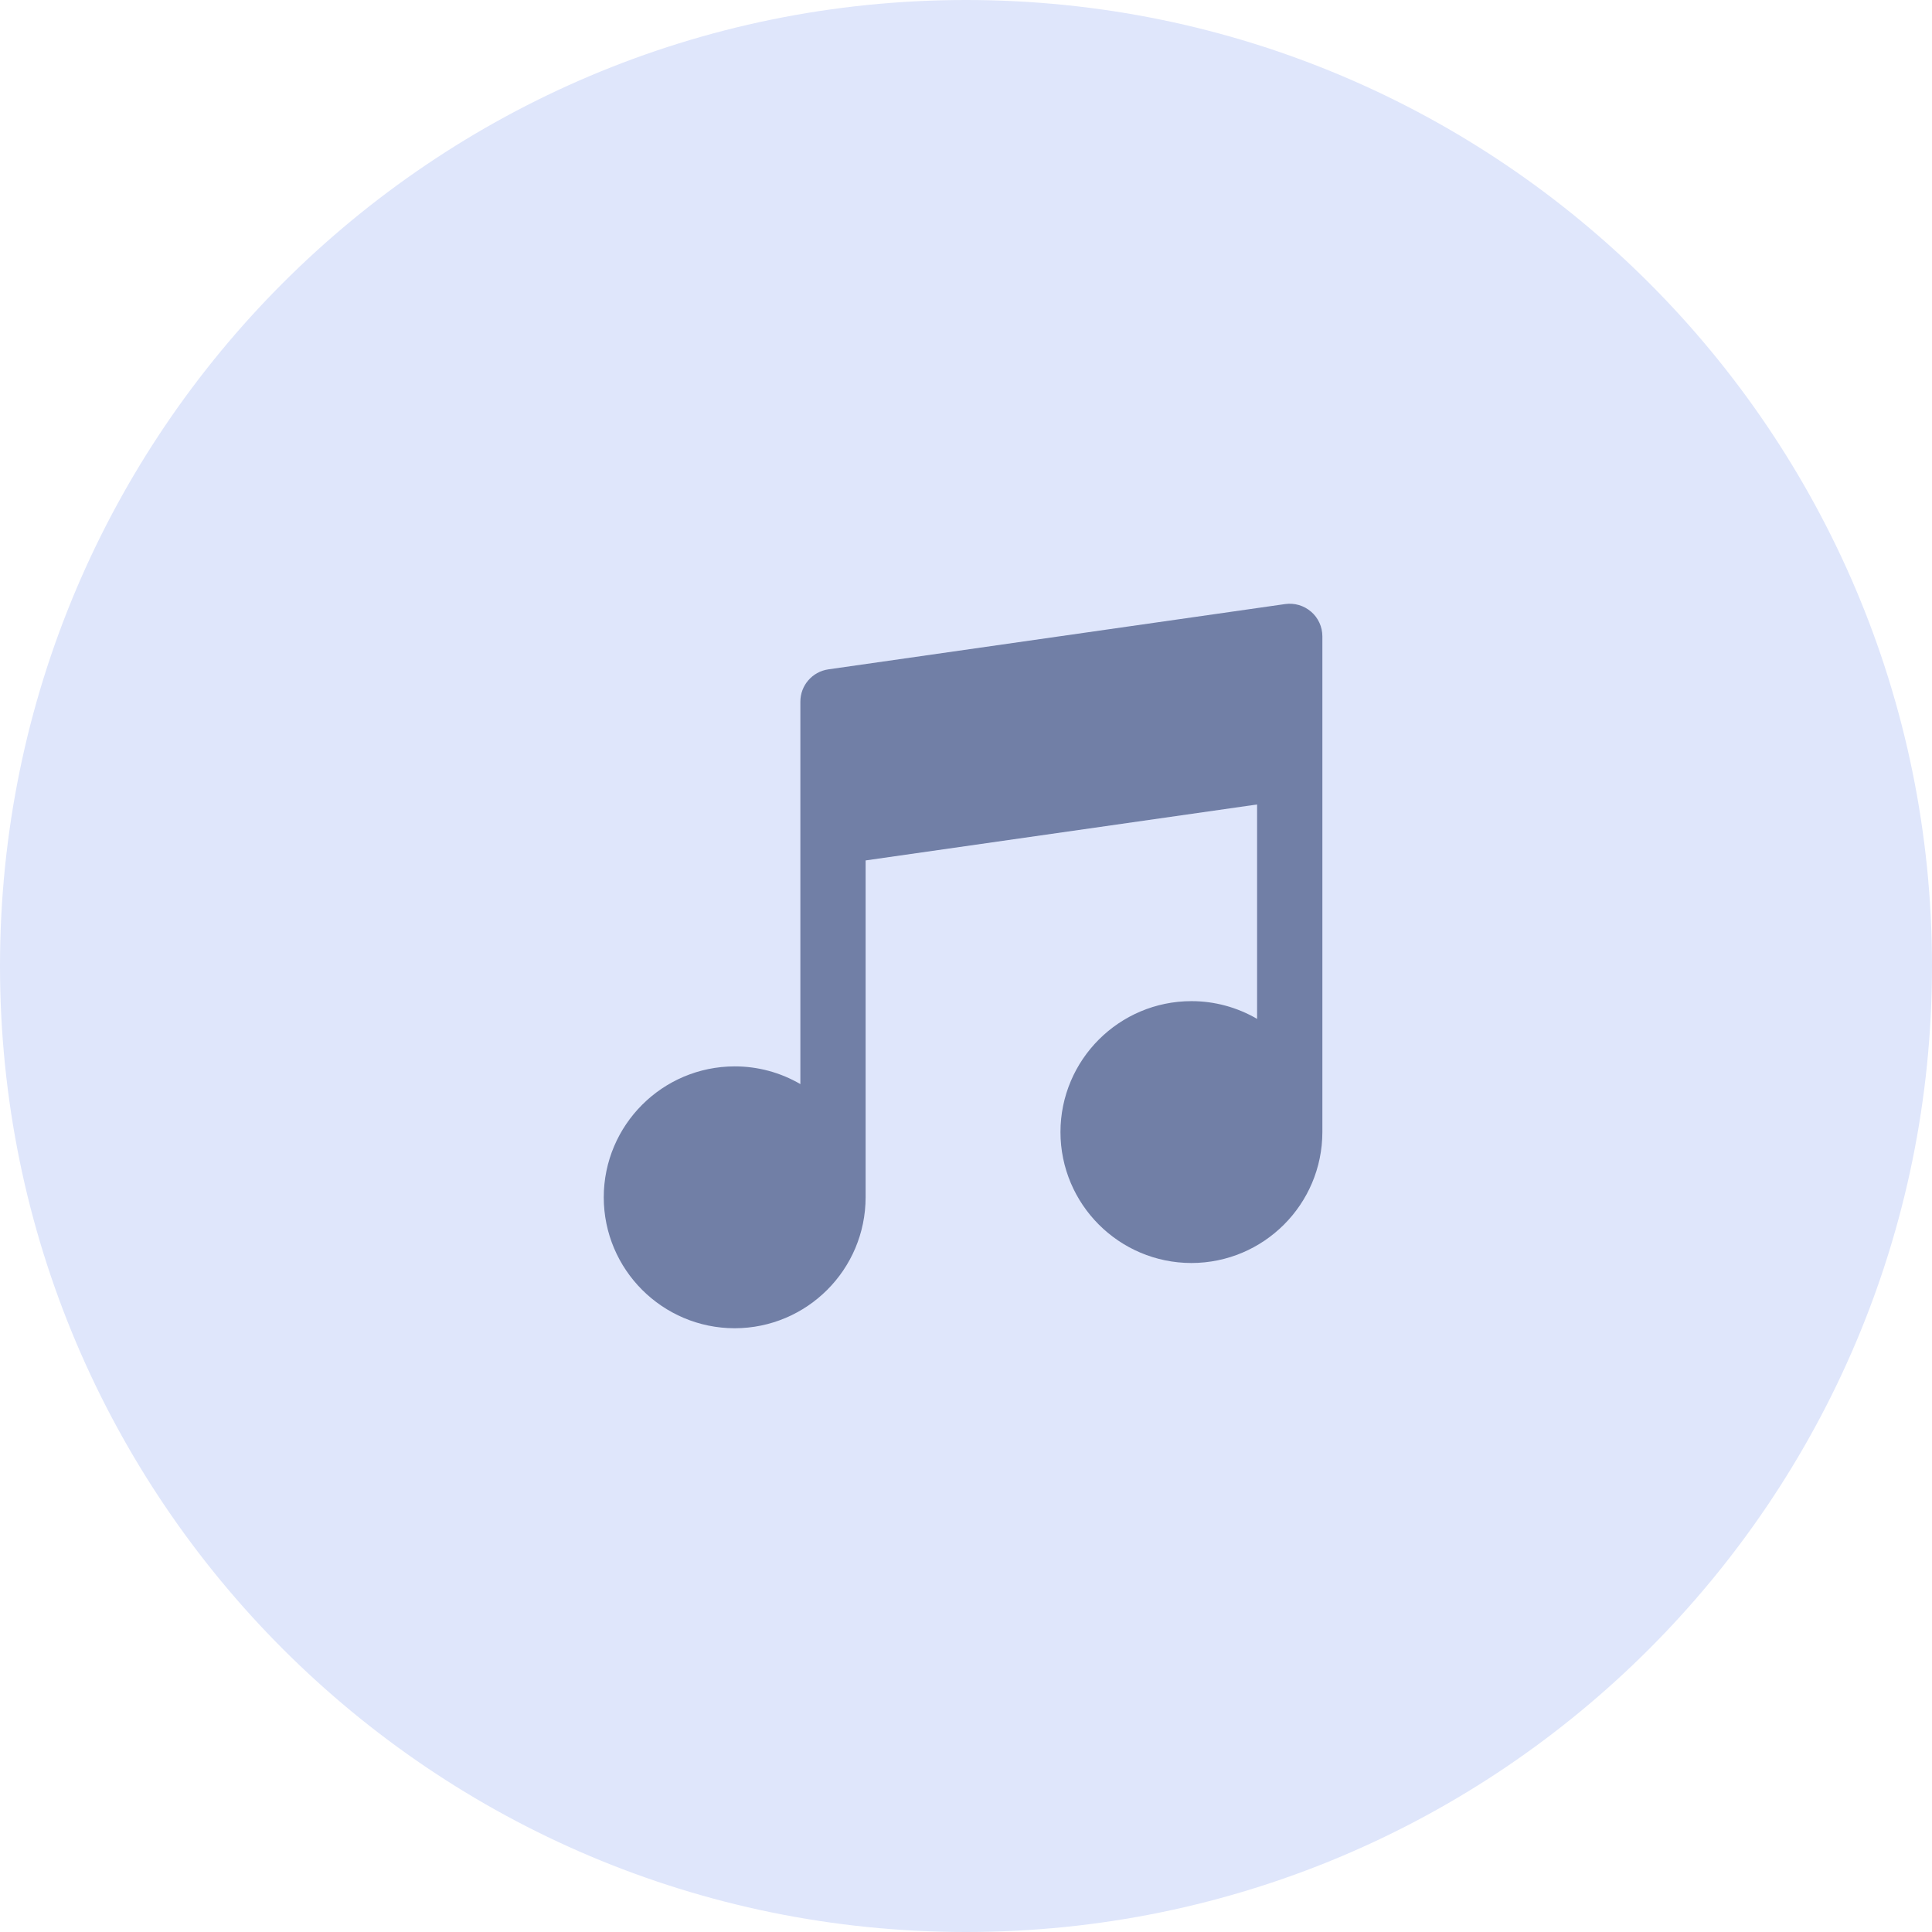
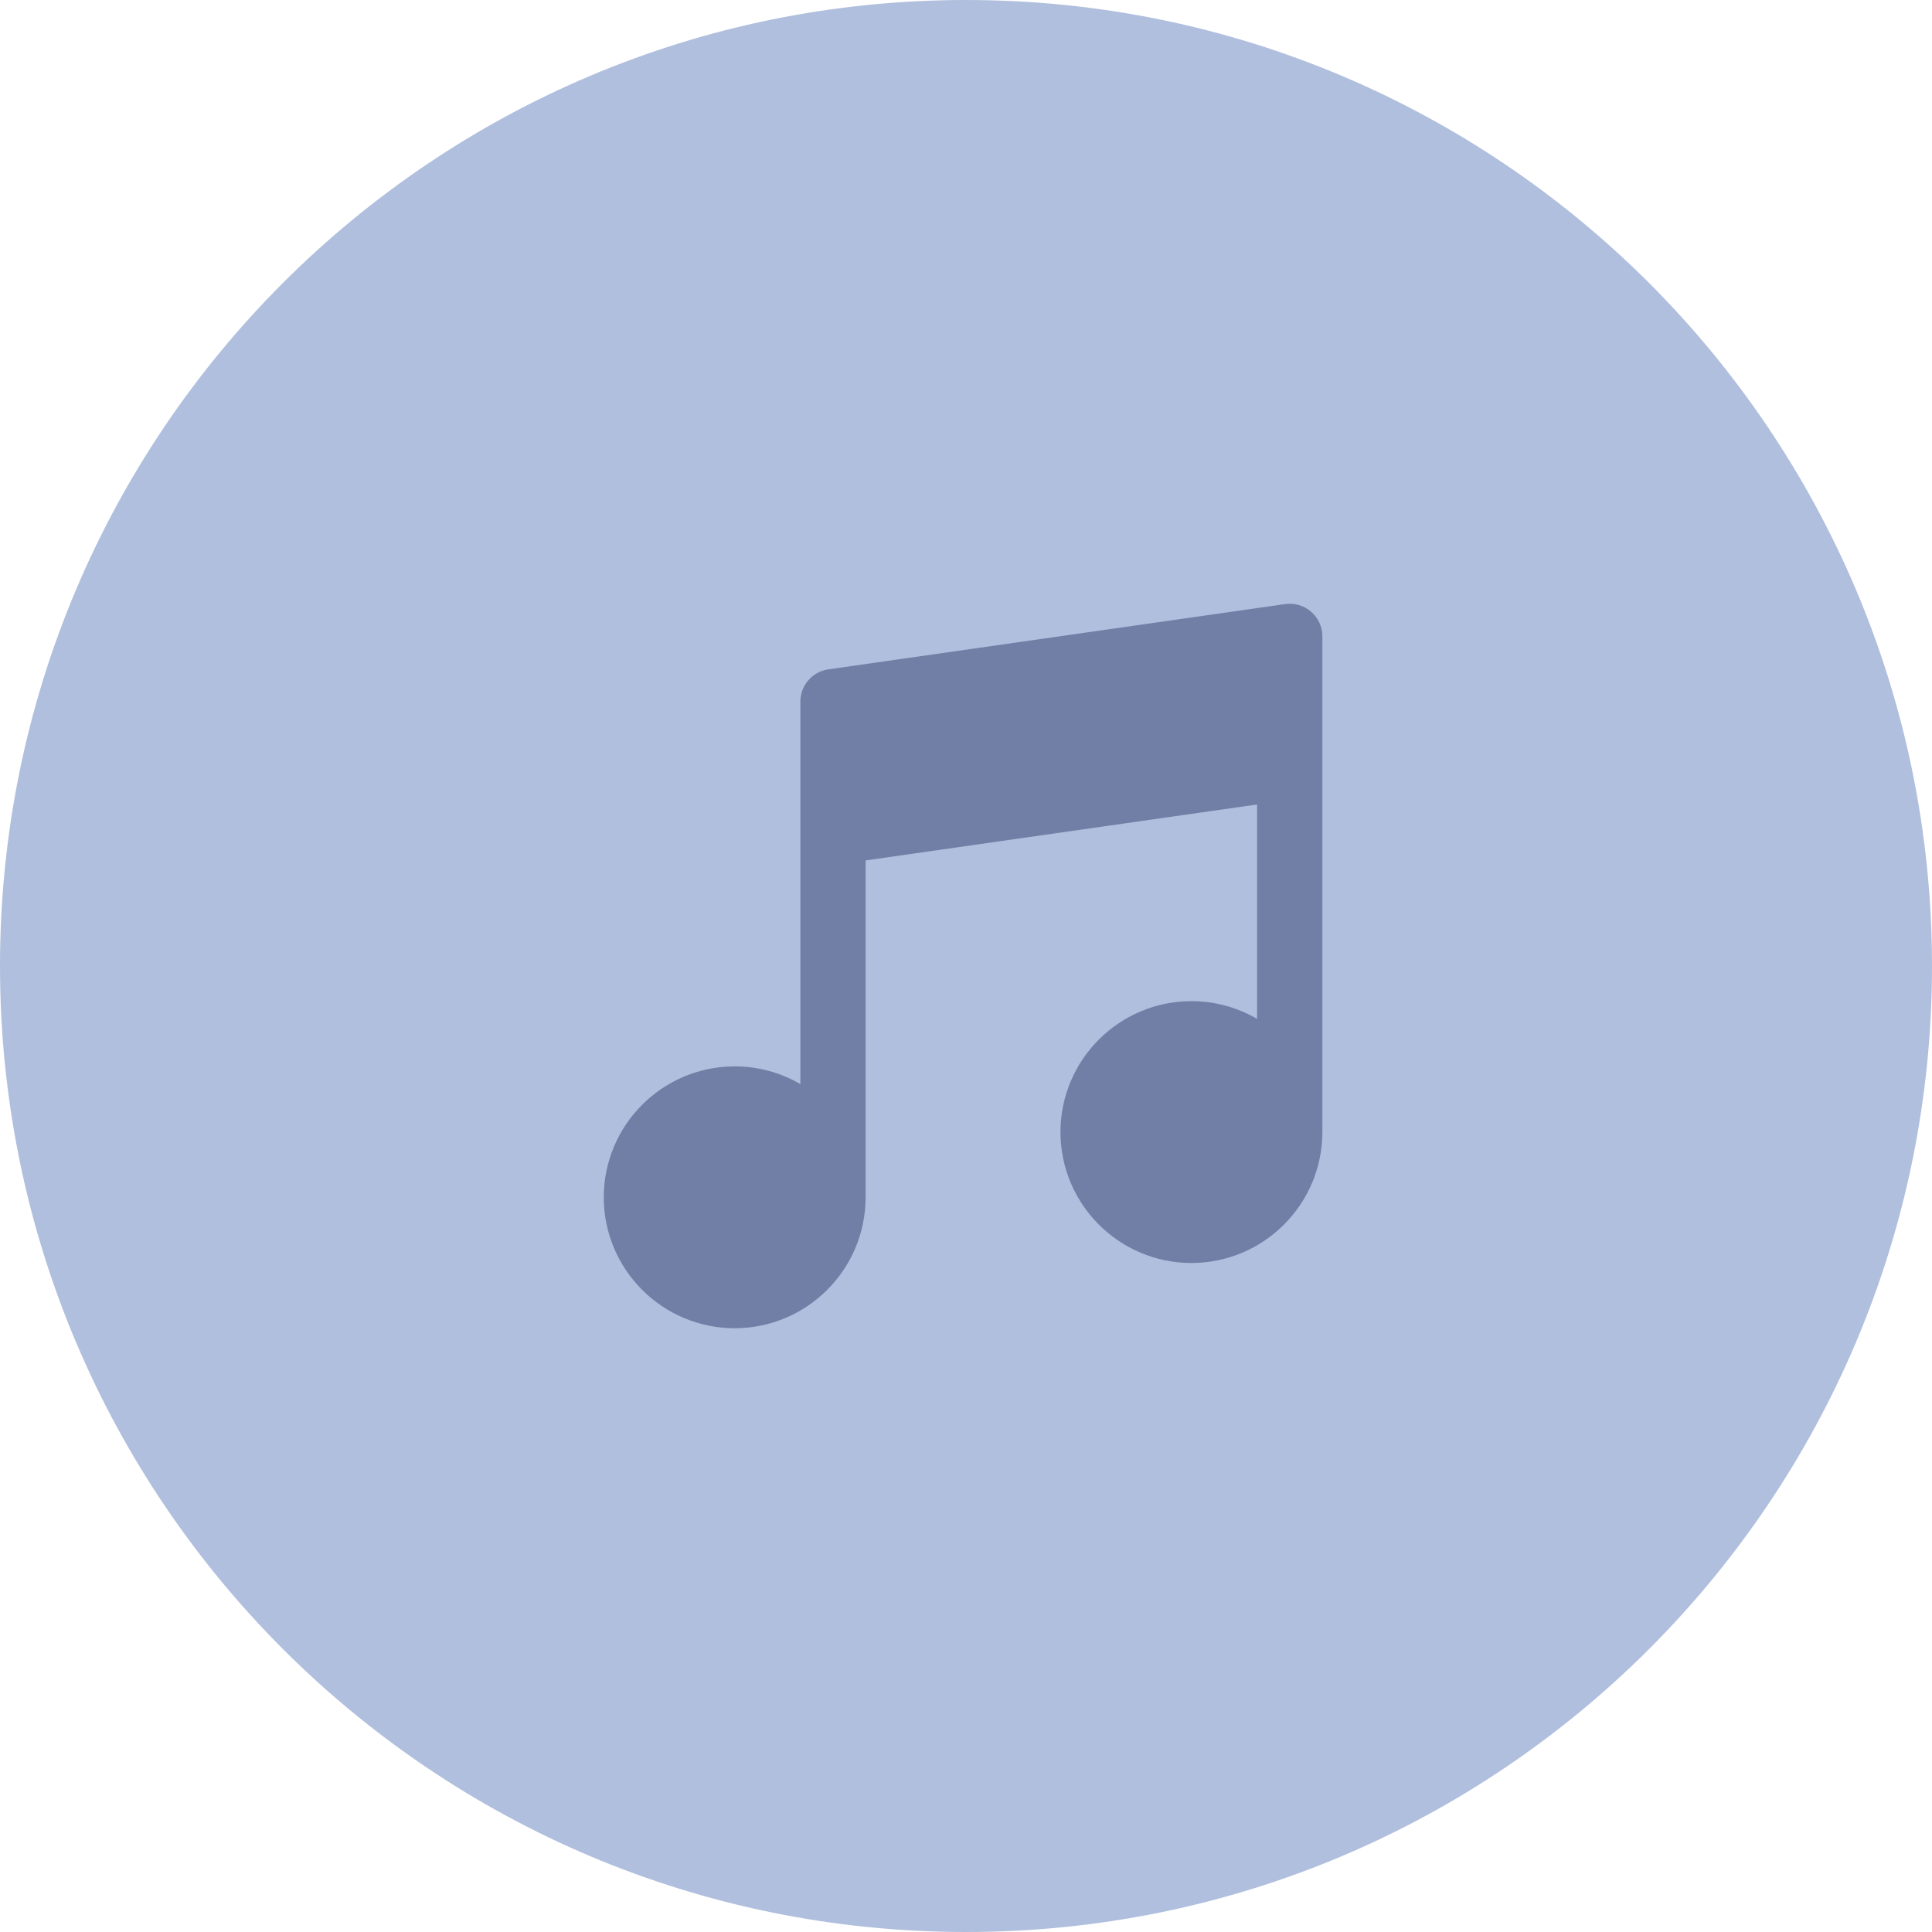
<svg xmlns="http://www.w3.org/2000/svg" width="48" height="48">
  <g fill="none" fill-rule="evenodd">
-     <circle cx="24" cy="24" r="24" fill="#DFE6FB" />
+     <circle cx="24" cy="24" r="24" fill="#b0bfdd" />
    <path fill="#717FA6" fill-rule="nonzero" d="M32.574 15.198a.81.81 0 00-.646-.19L20.581 16.63a.81.81 0 00-.696.803V26.934a3.232 3.232 0 00-1.632-.44A3.257 3.257 0 0015 29.747 3.257 3.257 0 0018.253 33a3.257 3.257 0 003.253-3.253v-8.37l9.726-1.39v5.327a3.232 3.232 0 00-1.631-.441 3.257 3.257 0 00-3.254 3.253 3.257 3.257 0 003.254 3.253 3.257 3.257 0 003.253-3.253V15.81a.81.81 0 00-.28-.613z" />
  </g>
</svg>
